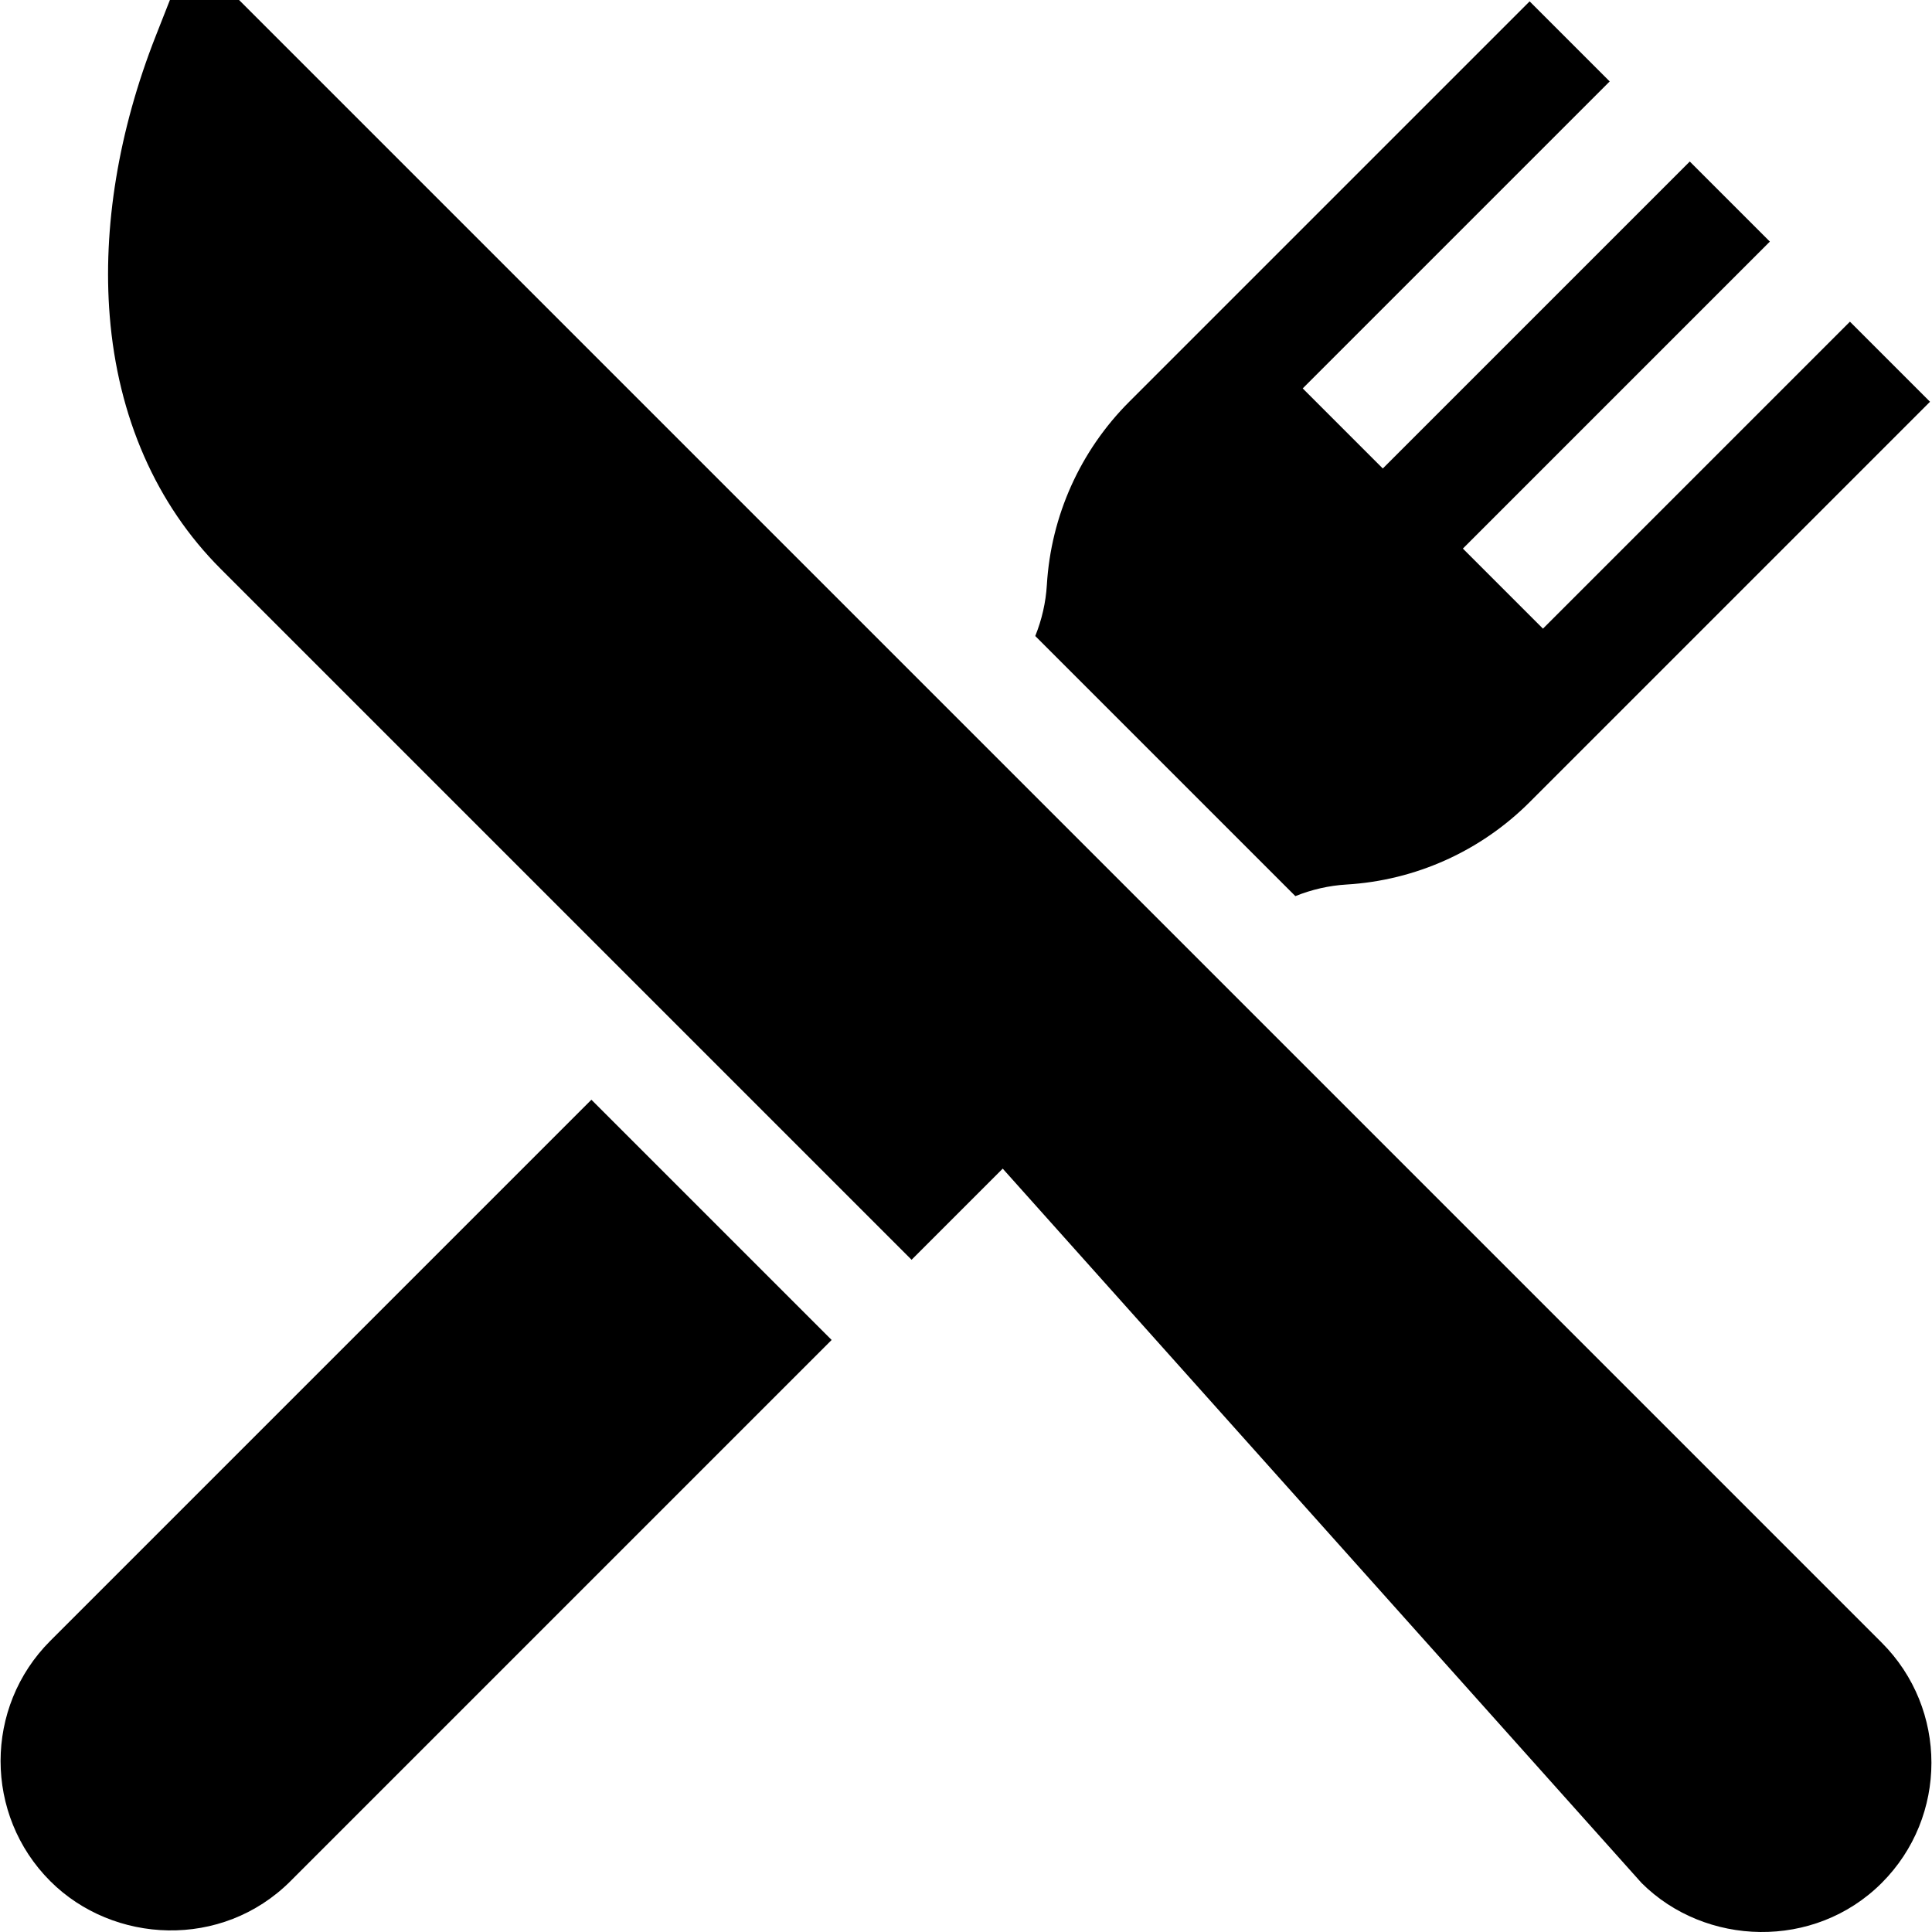
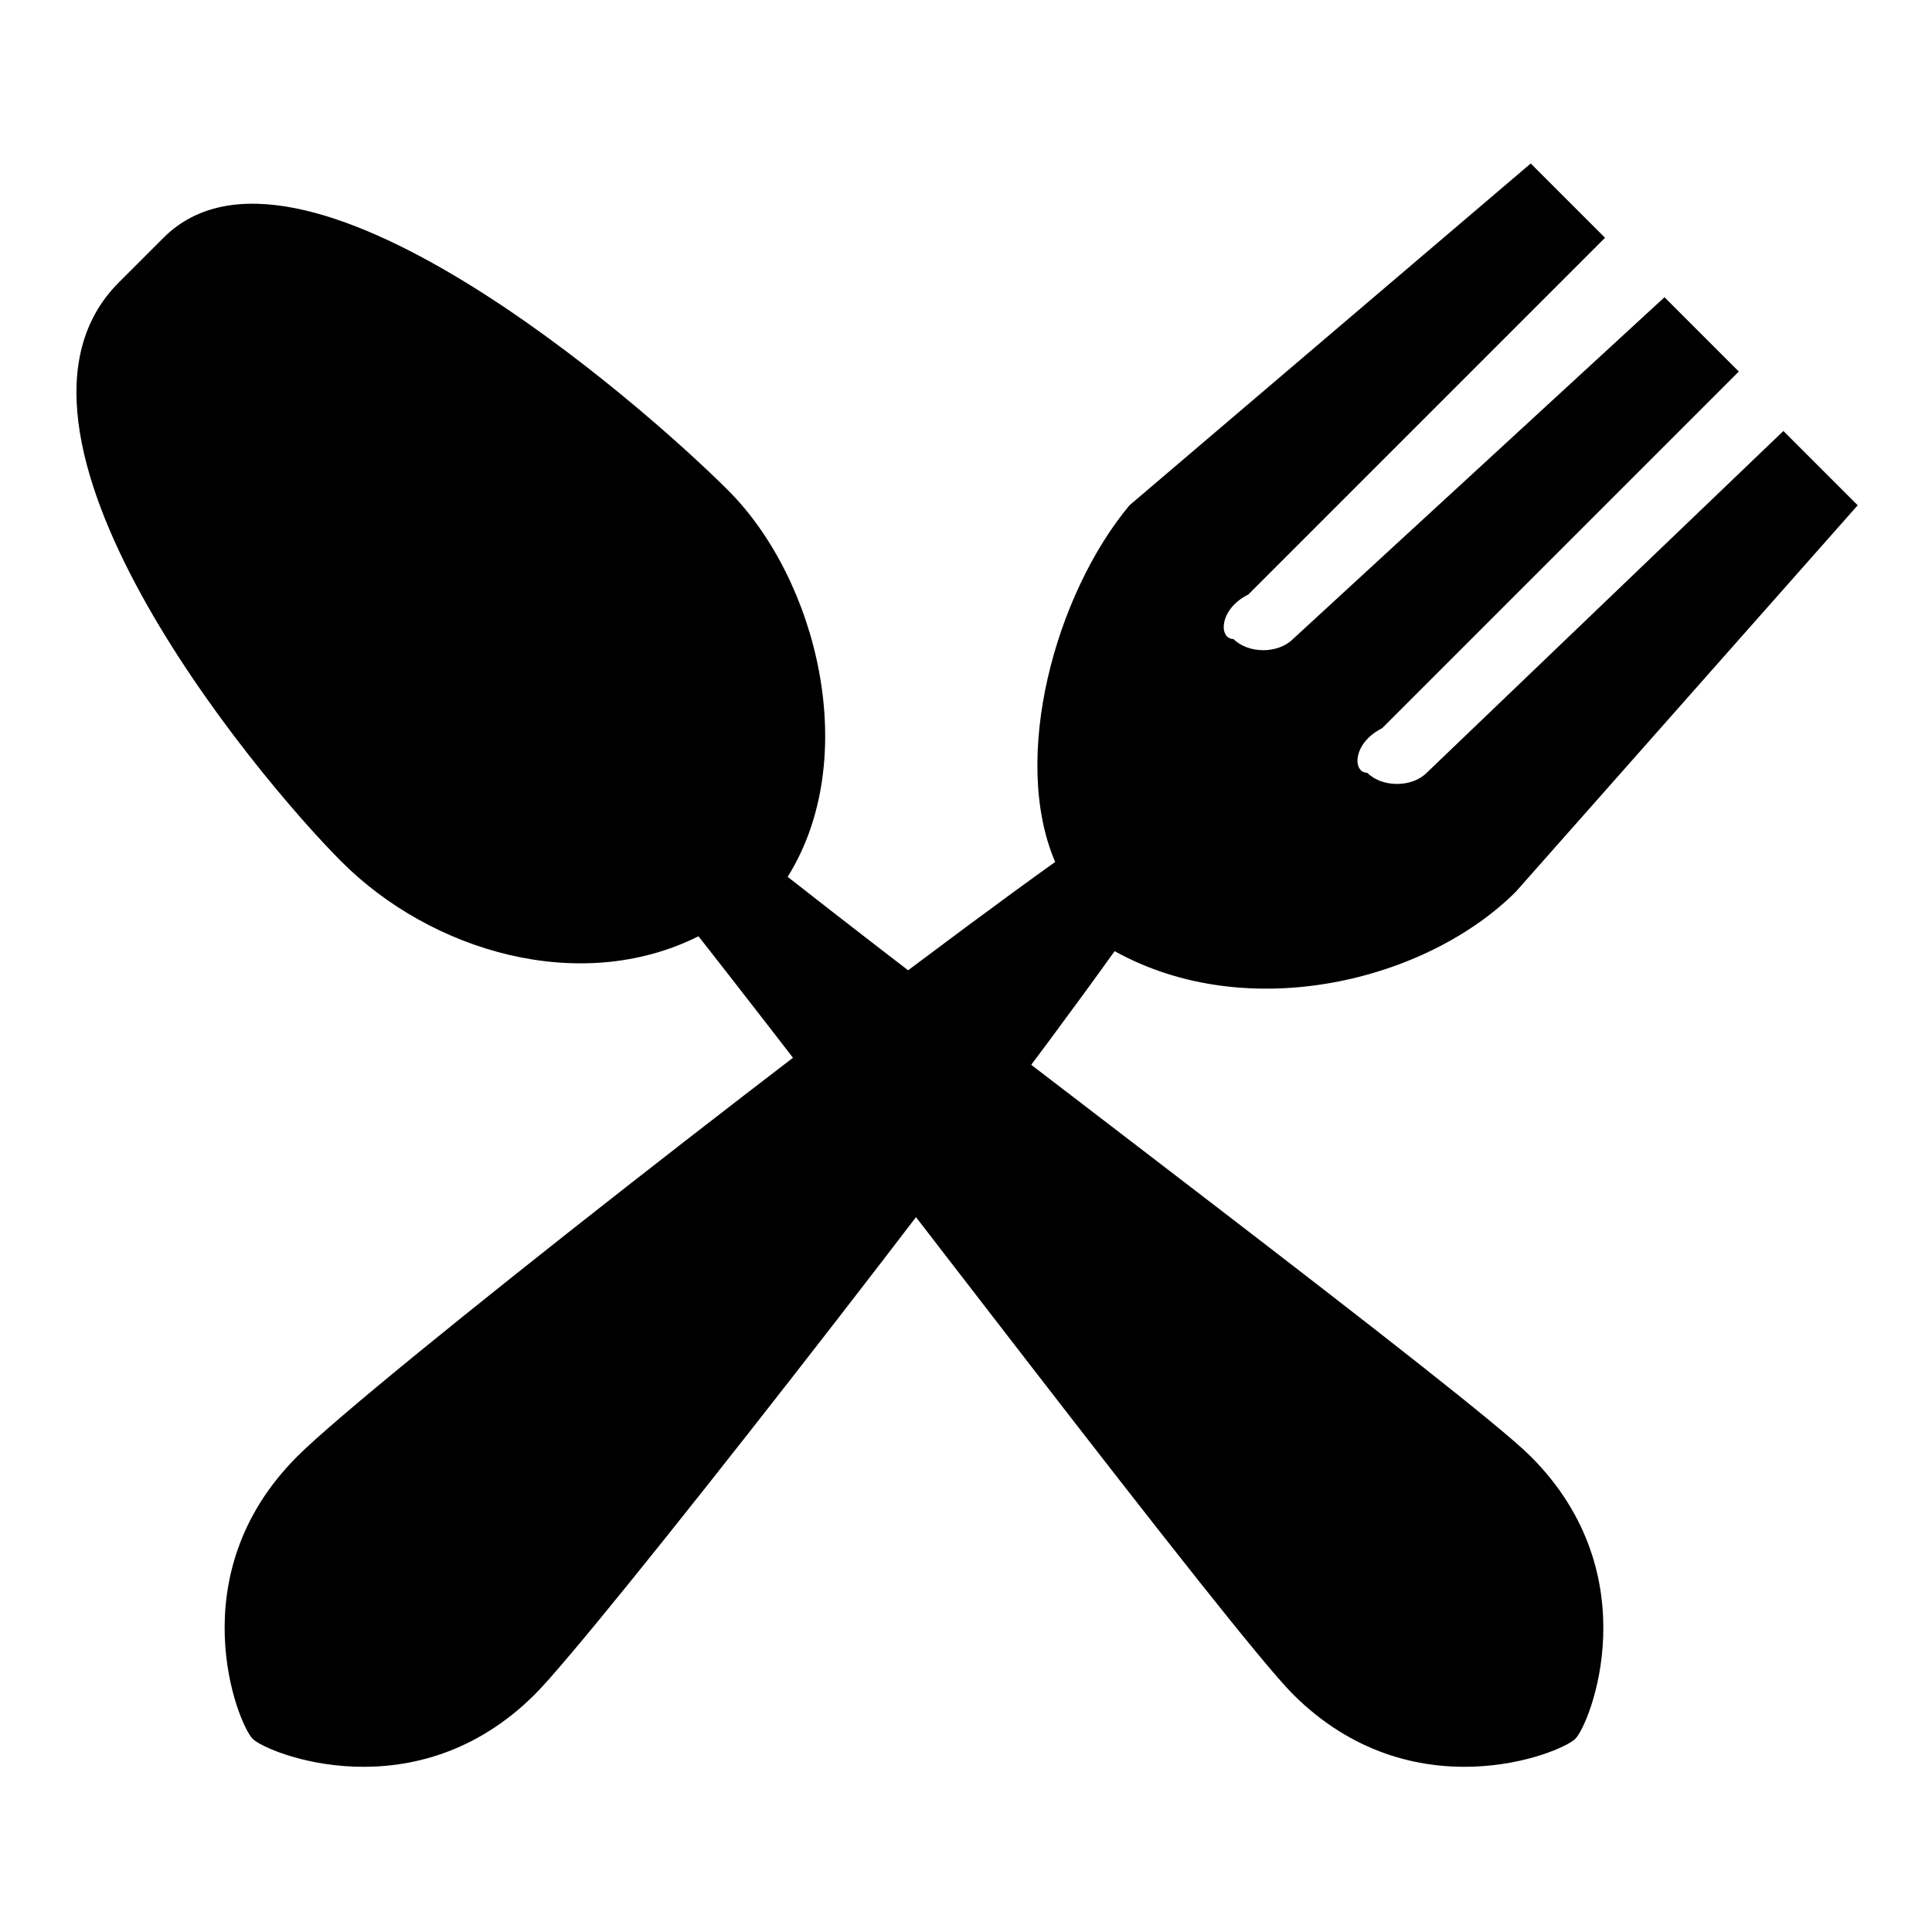
- <svg xmlns="http://www.w3.org/2000/svg" version="1.1" id="Capa_1" x="0px" y="0px" viewBox="0 0 512 512" style="enable-background:new 0 0 512 512;" xml:space="preserve">
-   <g>
-     <g>
-       <path d="M498.682,435.326L297.917,234.56L63.357,0H45.026l-3.743,9.511c-9.879,25.104-14.1,50.78-12.205,74.249    c2.16,26.752,12.323,49.913,29.392,66.982L241.58,333.852l24.152-24.152l169.285,189.293c16.84,16.84,45.825,17.84,63.665,0    C516.236,481.439,516.236,452.879,498.682,435.326z" />
-     </g>
-   </g>
-   <g>
-     <g>
-       <path d="M156.728,291.442L13.317,434.853c-17.552,17.552-17.552,46.113,0,63.665c16.674,16.674,45.519,18.146,63.665,0    l143.412-143.412L156.728,291.442z" />
-     </g>
-   </g>
-   <g>
-     <g>
-       <path d="M490.253,85.249l-81.351,81.35l-21.223-21.222l81.351-81.351l-21.222-21.222l-81.35,81.35l-21.222-21.222l81.351-81.35    L405.366,0.361L299.256,106.471c-12.981,12.981-20.732,30.217-21.828,48.535c-0.277,4.641-1.329,9.206-3.074,13.548l68.929,68.929    c4.342-1.747,8.908-2.798,13.548-3.075c18.318-1.093,35.554-8.846,48.535-21.827l106.11-106.109L490.253,85.249z" />
-     </g>
-   </g>
-   <g>
- </g>
-   <g>
- </g>
-   <g>
- </g>
-   <g>
- </g>
-   <g>
- </g>
-   <g>
- </g>
-   <g>
- </g>
-   <g>
- </g>
-   <g>
- </g>
-   <g>
- </g>
-   <g>
- </g>
-   <g>
- </g>
-   <g>
- </g>
-   <g>
- </g>
-   <g>
- </g>
+ <svg xmlns="http://www.w3.org/2000/svg" class="css-r5ic95" viewBox="0 0 13 13" fill="#000">
+   <path d="M12,2.9L9.6,5.2c-0.1,0.1-0.3,0.1-0.4,0C9.1,5.2,9.1,5,9.3,4.9l2.4-2.4c-0.2-0.2-0.3-0.3-0.5-0.5L8.7,4.3c-0.1,0.1-0.3,0.1-0.4,0C8.2,4.3,8.2,4.1,8.4,4l2.4-2.4c-0.3-0.3-0.5-0.5-0.5-0.5L7.6,3.4C7.1,4,6.8,5.1,7.1,5.8c-1.4,1-4.6,3.5-5.1,4c-0.8,0.8-0.4,1.8-0.3,1.9c0,0,0,0,0,0c0,0,0,0,0,0c0.1,0.1,1.1,0.5,1.9-0.3c0.4-0.4,2.9-3.6,3.9-5C8.4,6.9,9.6,6.6,10.2,6l2.3-2.6C12.5,3.4,12.3,3.2,12,2.9z" />
+   <path d="M0.8,1.9l0.3-0.3c0.9-0.9,3.2,1.1,3.8,1.7s0.9,1.8,0.4,2.6c1.4,1.1,4.6,3.5,5,3.9c0.8,0.8,0.4,1.8,0.3,1.9c0,0,0,0,0,0c0,0,0,0,0,0c-0.1,0.1-1.1,0.5-1.9-0.3c-0.4-0.4-2.9-3.7-4-5.1C3.9,6.7,2.9,6.4,2.3,5.8S-0.2,2.9,0.8,1.9z" />
</svg>
